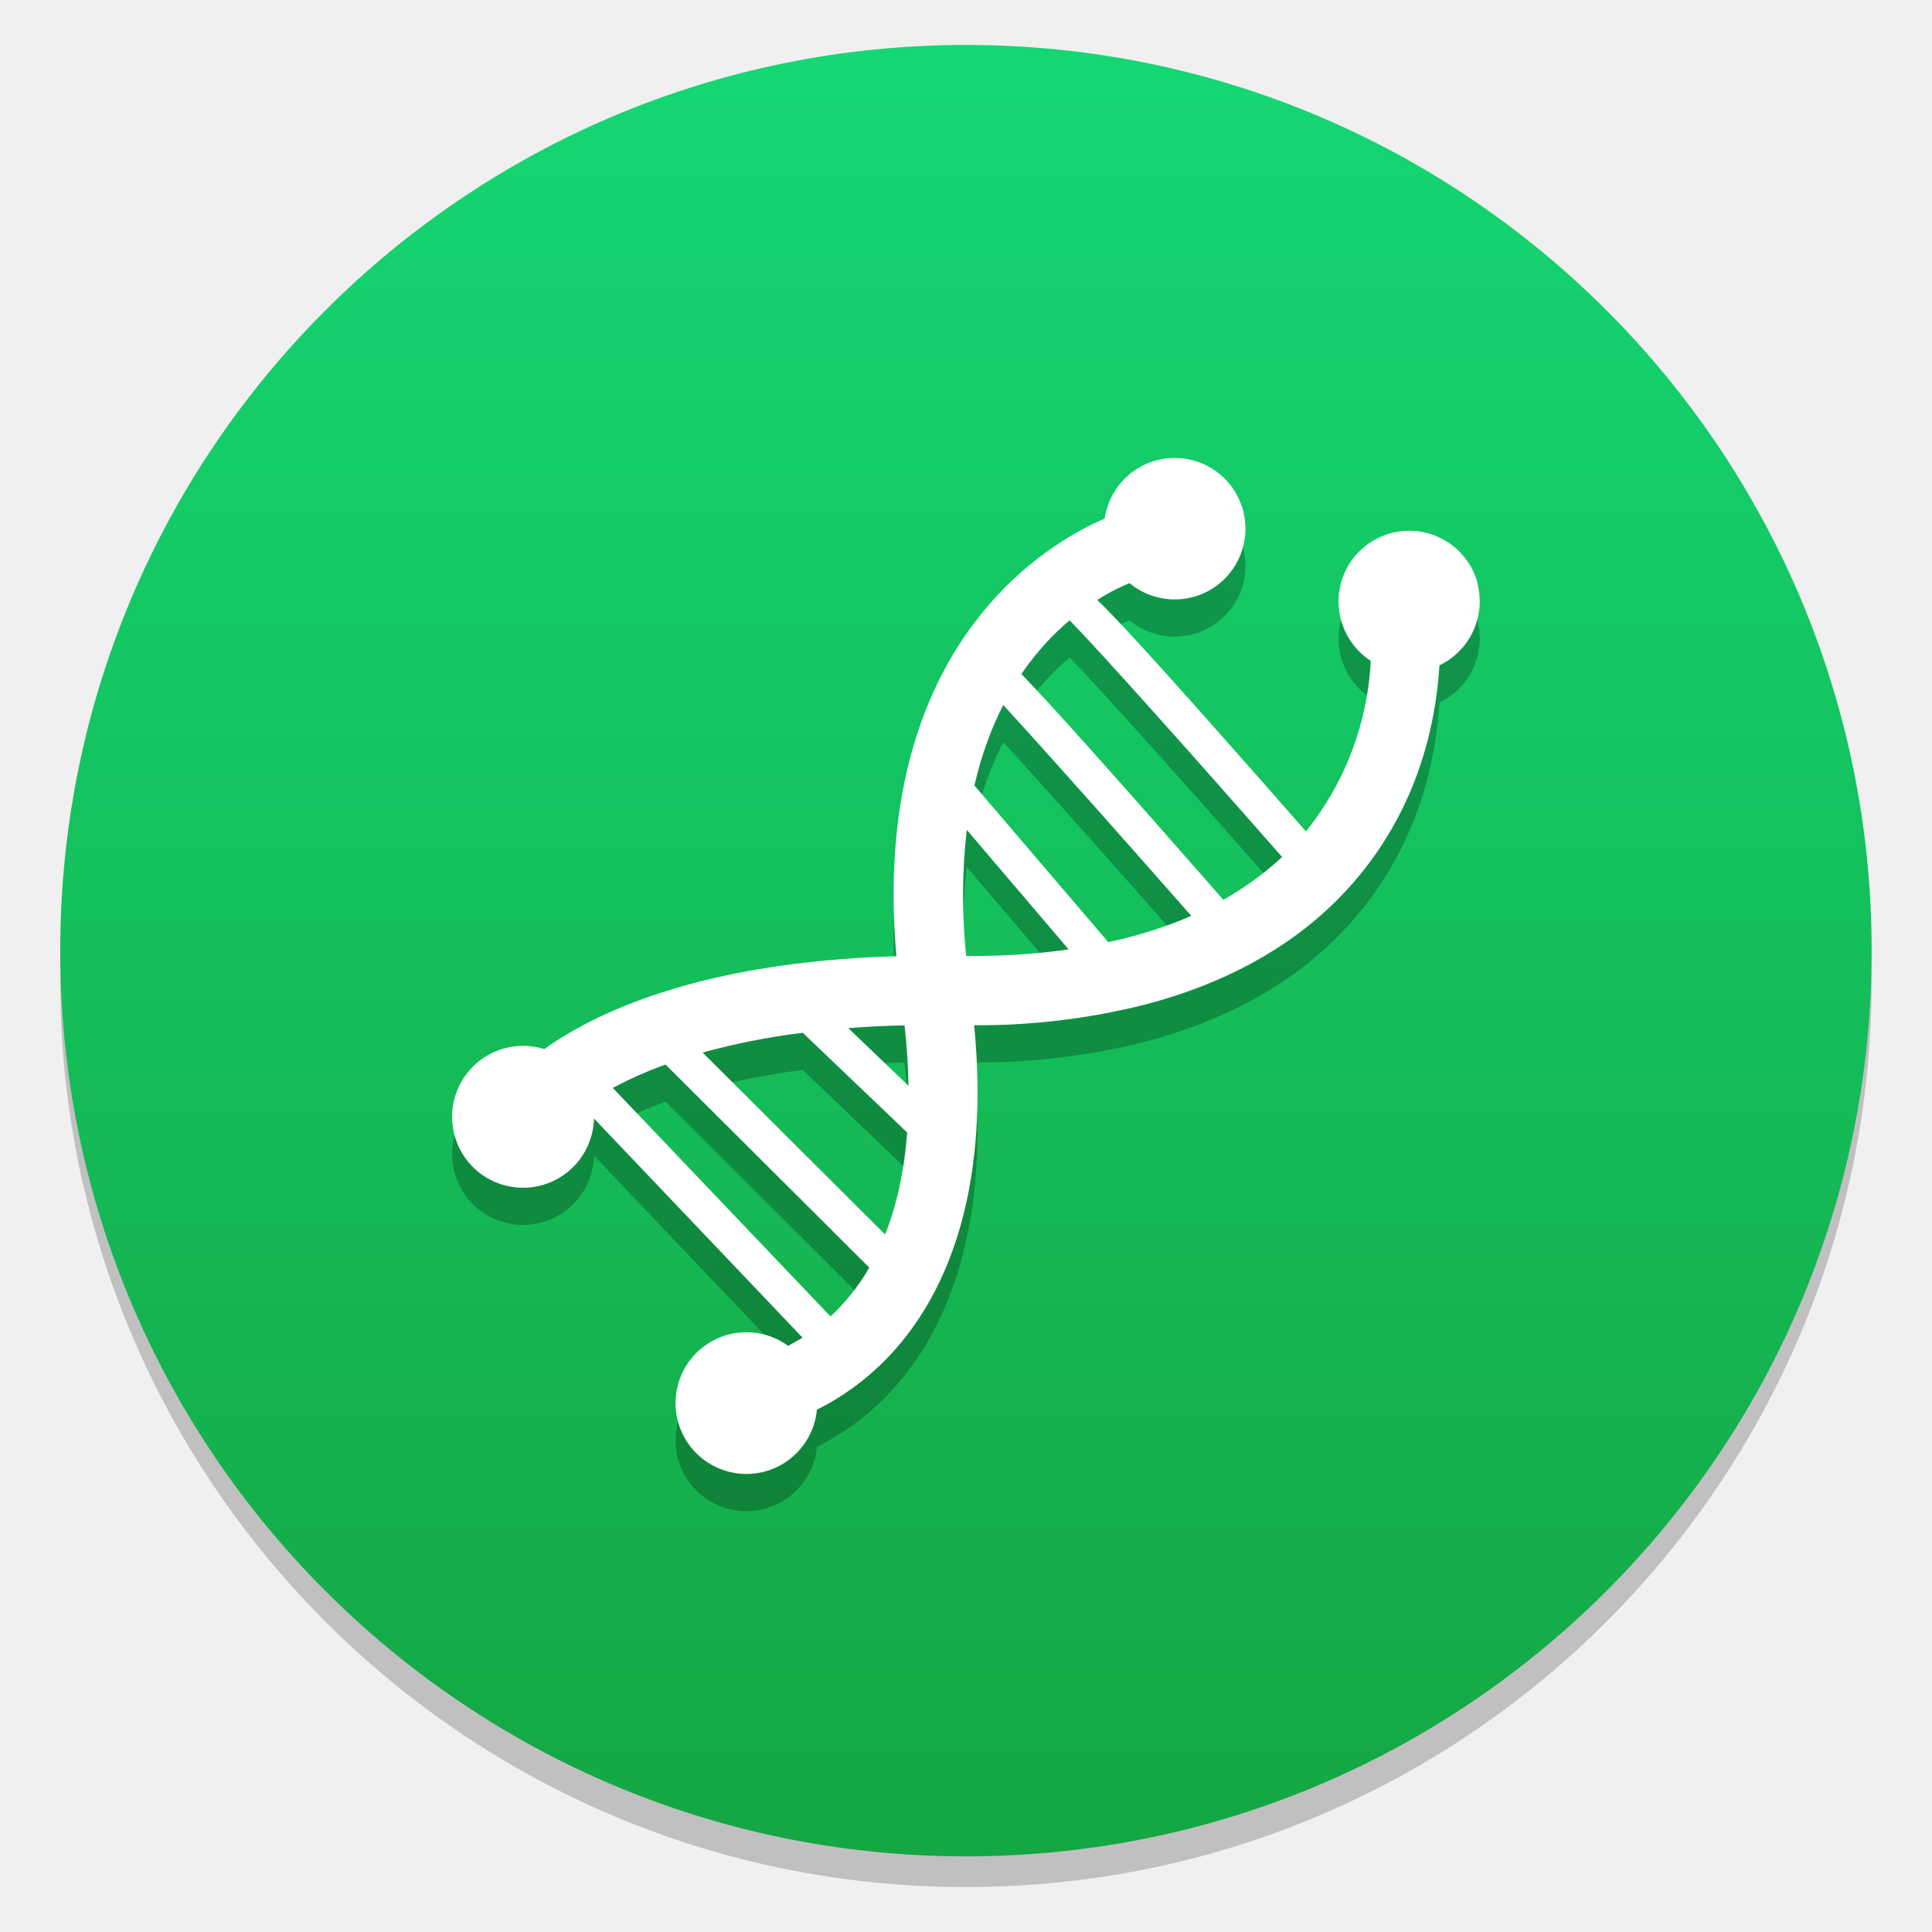
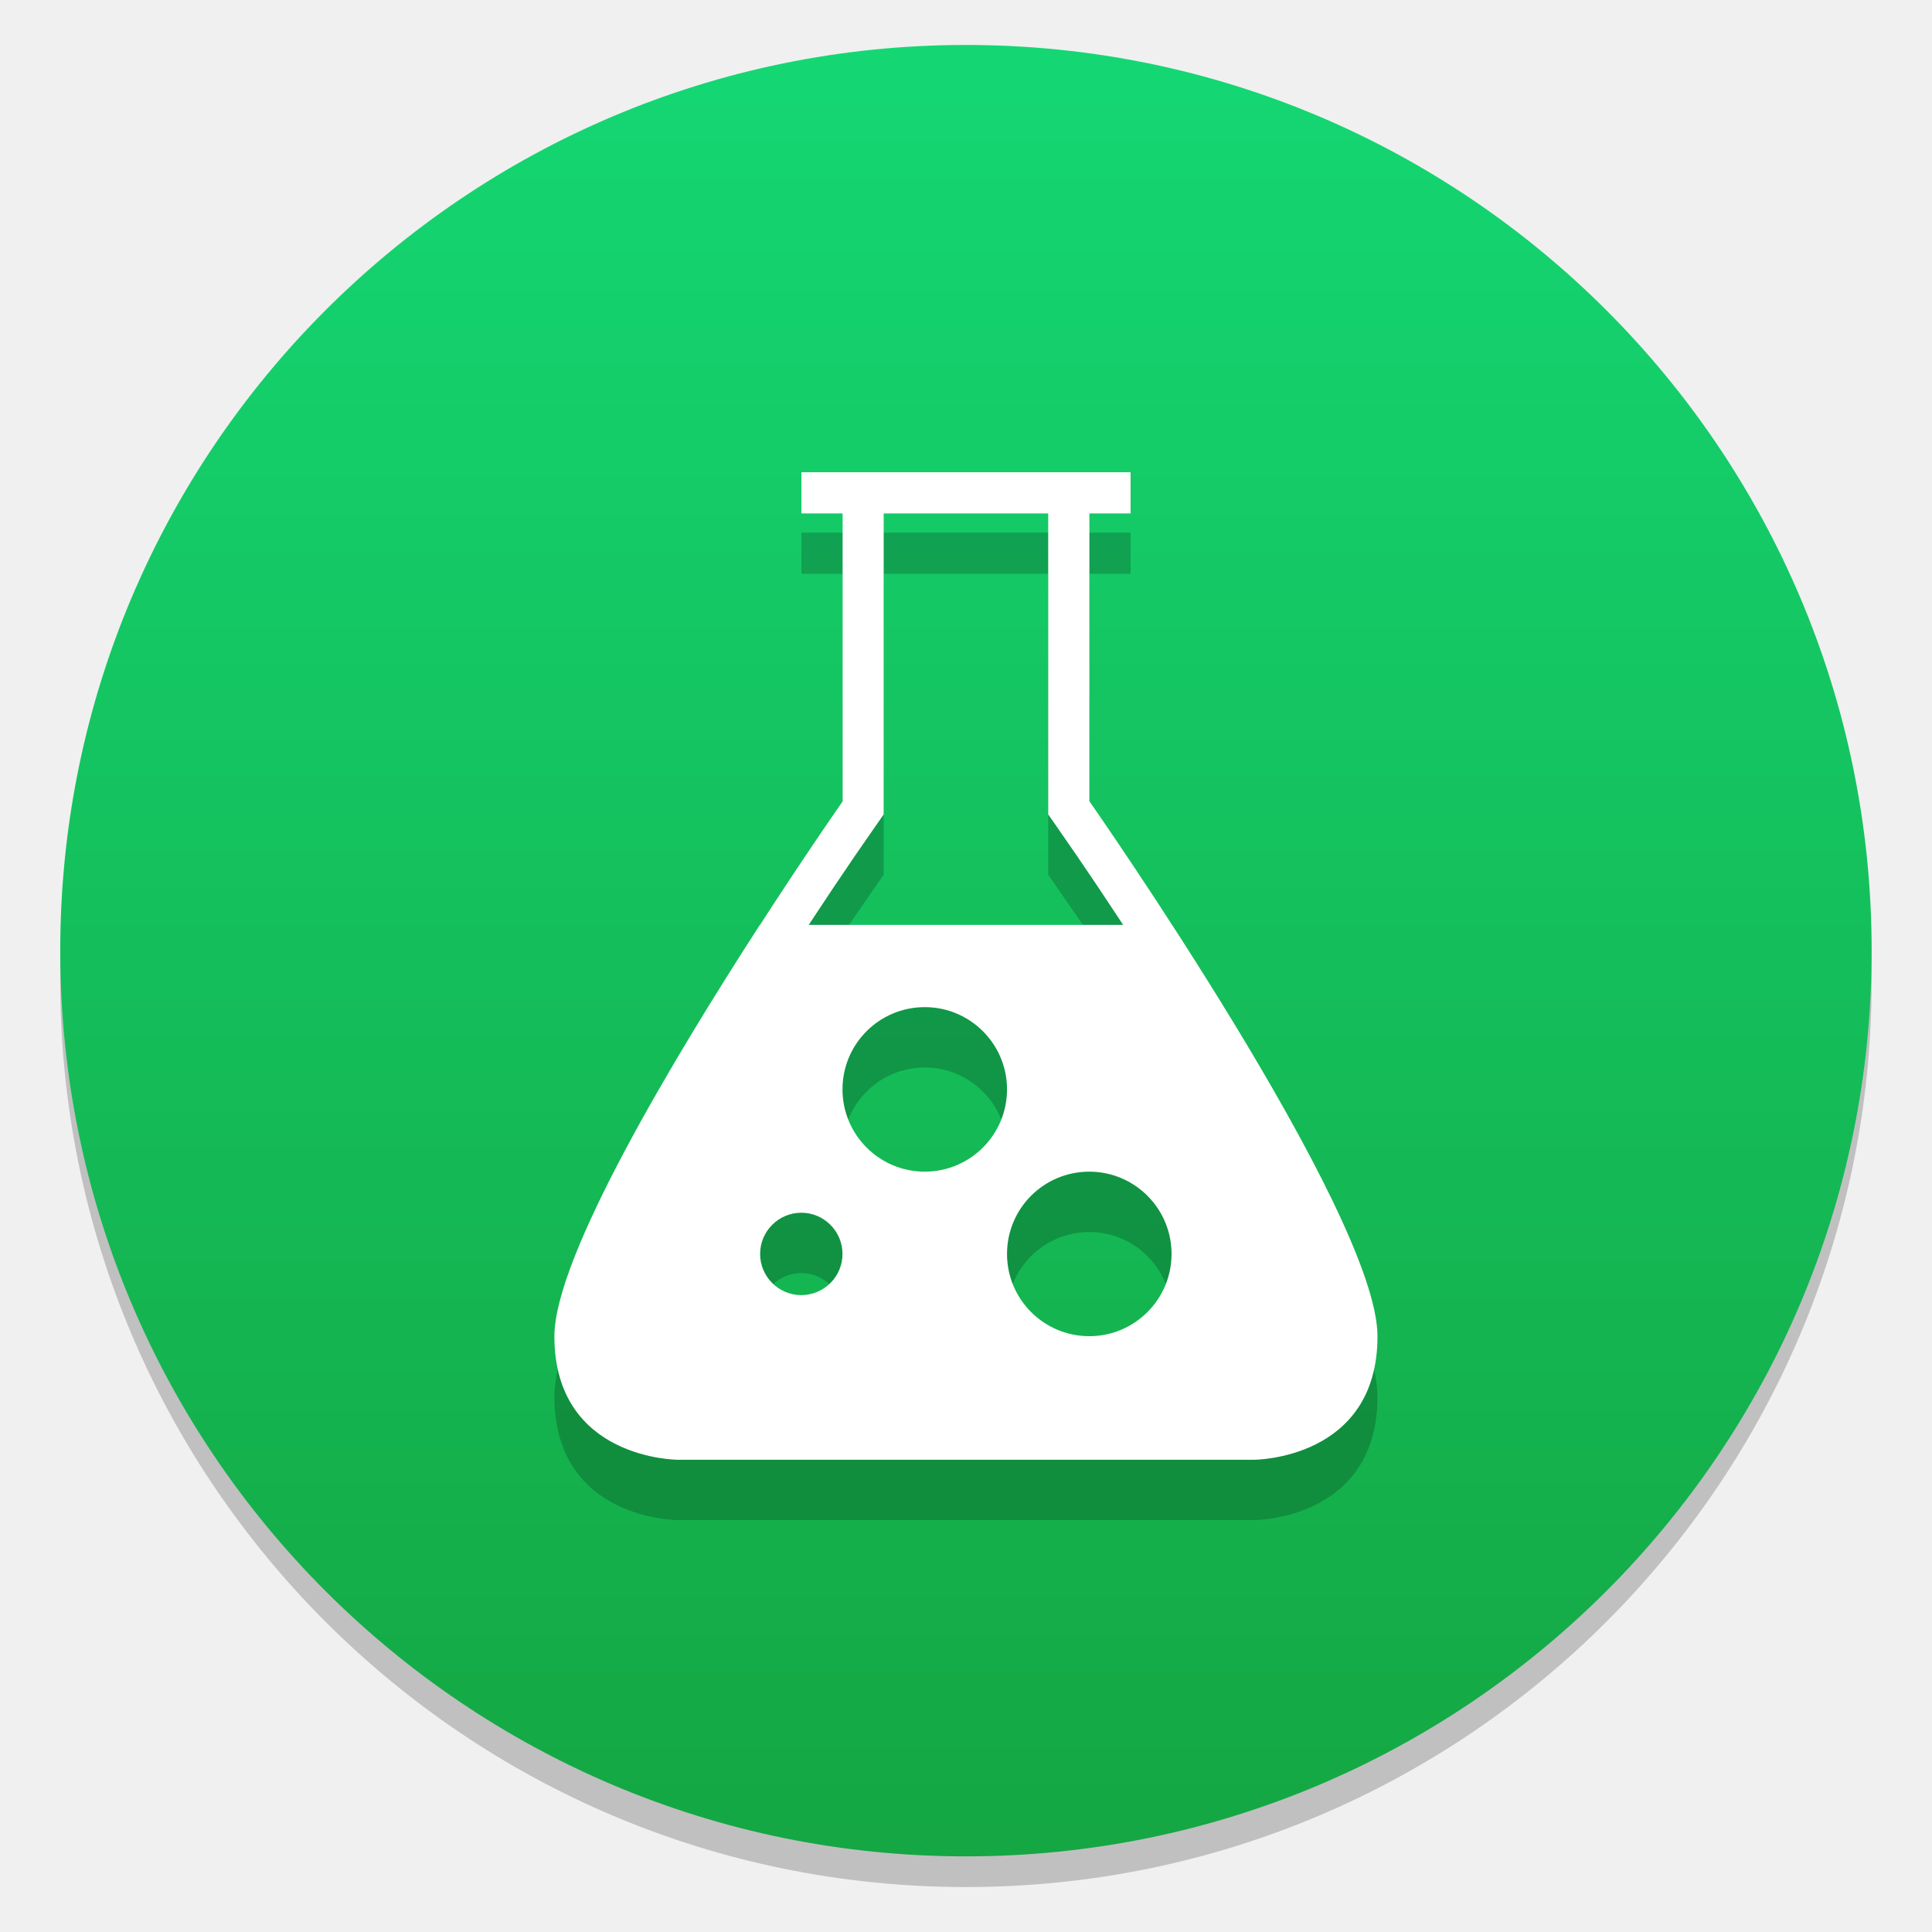
<svg xmlns="http://www.w3.org/2000/svg" width="64" height="64" version="1.1" viewBox="0 0 16.933 16.933">
  <defs>
    <linearGradient id="a-3" x1="-6.147" x2="-6.147" y1="-137.82" y2="-100.78" gradientTransform="matrix(.53032 0 0 .53032 11.509 71.862)" gradientUnits="userSpaceOnUse">
      <stop stop-color="#14dc78" offset="0" />
      <stop stop-color="#14a03c" offset="1" />
    </linearGradient>
    <style type="text/css" />
+     <style type="text/css" />
  </defs>
  <circle cx="-330.38" cy="-328.5" r="0" fill="#5e4aa6" stroke-width=".265" />
  <circle cx="8.466" cy="8.601" r="7.938" opacity=".2" stroke-width=".14" />
  <circle cx="8.466" cy="8.332" r="7.938" fill="url(#a-3)" stroke-width=".14" />
-   <path d="m12.951 5.44a0.62 0.62 0 1 0-0.937 0.678 2.587 2.587 0 0 1-0.568 1.495c-1.13-1.288-1.608-1.816-1.829-2.029 0.118-0.075 0.219-0.122 0.283-0.147a0.62 0.62 0 1 0-0.218-0.565c-0.467 0.198-2.063 1.082-1.826 3.835-1.748 0.05-2.667 0.513-3.085 0.814a0.622 0.622 0 1 0 0.435 0.608l1.828 1.921c-0.043 0.024-0.085 0.05-0.126 0.072a0.621 0.621 0 1 0 0.252 0.559c0.856-0.425 1.563-1.467 1.378-3.369a5.991 5.991 0 0 0 1.508-0.184c0.679-0.179 1.244-0.485 1.671-0.912 0.54-0.54 0.848-1.247 0.899-2.059a0.621 0.621 0 0 0 0.333-0.717zm-5.673 6.423-1.907-2.002c0.123-0.066 0.275-0.137 0.462-0.205l1.786 1.78c-0.102 0.176-0.219 0.316-0.34 0.428zm0.48-0.717-1.6-1.595a6.017 6.017 0 0 1 0.878-0.173l0.915 0.874c-0.027 0.356-0.097 0.65-0.193 0.893zm-0.323-1.809c0.156-0.012 0.32-0.021 0.493-0.024 0.021 0.188 0.032 0.365 0.034 0.529zm1.033-0.632a5.154 5.154 0 0 1 0.005-1.106l0.893 1.048c-0.281 0.04-0.581 0.061-0.899 0.058zm1.245-0.122-1.173-1.373c0.063-0.272 0.151-0.506 0.253-0.705 0.38 0.413 1.088 1.211 1.648 1.848-0.222 0.097-0.466 0.175-0.728 0.231zm1.009-0.371c-0.993-1.133-1.499-1.697-1.77-1.979 0.136-0.198 0.282-0.352 0.422-0.47 0.238 0.237 1.167 1.281 1.863 2.074-0.151 0.142-0.325 0.267-0.515 0.376z" opacity=".25" stroke-width="1.216" />
-   <path d="m12.951 5.114a0.62 0.62 0 1 0-0.937 0.678 2.587 2.587 0 0 1-0.568 1.495c-1.13-1.288-1.608-1.816-1.829-2.029 0.118-0.075 0.219-0.122 0.283-0.147a0.62 0.62 0 1 0-0.218-0.565c-0.467 0.198-2.063 1.082-1.826 3.835-1.748 0.05-2.667 0.513-3.085 0.814a0.622 0.622 0 1 0 0.435 0.608l1.828 1.921c-0.043 0.024-0.085 0.05-0.126 0.072a0.621 0.621 0 1 0 0.252 0.559c0.856-0.425 1.563-1.467 1.378-3.369a5.991 5.991 0 0 0 1.508-0.184c0.679-0.179 1.244-0.485 1.671-0.912 0.54-0.54 0.848-1.247 0.899-2.059a0.621 0.621 0 0 0 0.333-0.717zm-5.673 6.423-1.907-2.002c0.123-0.066 0.275-0.137 0.462-0.205l1.786 1.78c-0.102 0.176-0.219 0.316-0.34 0.428zm0.48-0.717-1.6-1.595a6.017 6.017 0 0 1 0.878-0.173l0.915 0.874c-0.027 0.356-0.097 0.65-0.193 0.893zm-0.323-1.809c0.156-0.012 0.32-0.021 0.493-0.024 0.021 0.188 0.032 0.365 0.034 0.529zm1.033-0.632a5.154 5.154 0 0 1 0.005-1.106l0.893 1.048c-0.281 0.04-0.581 0.061-0.899 0.058zm1.245-0.122-1.173-1.373c0.063-0.272 0.151-0.506 0.253-0.705 0.38 0.413 1.088 1.211 1.648 1.848-0.222 0.097-0.466 0.175-0.728 0.231zm1.009-0.371c-0.993-1.133-1.499-1.697-1.77-1.979 0.136-0.198 0.282-0.352 0.422-0.47 0.238 0.237 1.167 1.281 1.863 2.074-0.151 0.142-0.325 0.267-0.515 0.376z" fill="#fff" stroke-width="1.216" />
+   <path d="m9.548 7.553v-2.524h0.361v-0.361h-2.885v0.361h0.361v2.524s-2.524 3.606-2.524 4.688c0 1.082 1.082 1.082 1.082 1.082h5.048s1.082 0 1.082-1.082c-2e-6 -1.082-2.524-4.688-2.524-4.688zm1.442 5.409h-5.048c-0.12 0-0.721-0.035-0.721-0.721 0-0.705 1.508-3.123 2.459-4.481l0.065-0.093v-2.638h1.442v2.638l0.065 0.093c0.951 1.358 2.459 3.776 2.459 4.481 3e-6 0.659-0.554 0.718-0.721 0.721zm-0.719-4.327h-3.611c-0.746 1.153-1.801 2.907-1.801 3.606 0 1.082 1.082 1.082 1.082 1.082h5.048s1.082 0 1.082-1.082c-2e-6 -0.699-1.055-2.453-1.801-3.606zm-3.248 3.245c-0.199 0-0.361-0.162-0.361-0.361 0-0.199 0.162-0.361 0.361-0.361 0.199 0 0.361 0.162 0.361 0.361-2.2e-6 0.199-0.162 0.361-0.361 0.361zm1.082-1.082c-0.398 0-0.721-0.323-0.721-0.721 0-0.399 0.323-0.721 0.721-0.721 0.398 0 0.721 0.323 0.721 0.721 0 0.398-0.323 0.721-0.721 0.721zm1.442 1.442c-0.398 0-0.721-0.323-0.721-0.721 0-0.399 0.323-0.721 0.721-0.721 0.398 0 0.721 0.323 0.721 0.721 0 0.398-0.323 0.721-0.721 0.721z" opacity=".2" stroke-width=".011" p-id="11077" />
+   <path d="m9.548 7.024v-2.524h0.361v-0.361h-2.885v0.361h0.361v2.524s-2.524 3.606-2.524 4.688c0 1.082 1.082 1.082 1.082 1.082h5.048s1.082 0 1.082-1.082c-2e-6 -1.082-2.524-4.688-2.524-4.688zm1.442 5.409h-5.048c-0.12 0-0.721-0.035-0.721-0.721 0-0.705 1.508-3.123 2.459-4.481l0.065-0.093v-2.638h1.442v2.638l0.065 0.093c0.951 1.358 2.459 3.776 2.459 4.481 3e-6 0.659-0.554 0.718-0.721 0.721zm-0.719-4.327h-3.611c-0.746 1.153-1.801 2.907-1.801 3.606 0 1.082 1.082 1.082 1.082 1.082h5.048s1.082 0 1.082-1.082c-2e-6 -0.699-1.055-2.453-1.801-3.606zm-3.248 3.245c-0.199 0-0.361-0.162-0.361-0.361 0-0.199 0.162-0.361 0.361-0.361 0.199 0 0.361 0.162 0.361 0.361-2.2e-6 0.199-0.162 0.361-0.361 0.361zm1.082-1.082c-0.398 0-0.721-0.323-0.721-0.721 0-0.399 0.323-0.721 0.721-0.721 0.398 0 0.721 0.323 0.721 0.721 0 0.398-0.323 0.721-0.721 0.721zm1.442 1.442c-0.398 0-0.721-0.323-0.721-0.721 0-0.399 0.323-0.721 0.721-0.721 0.398 0 0.721 0.323 0.721 0.721 0 0.398-0.323 0.721-0.721 0.721z" fill="#fff" stroke-width=".011" p-id="11077" />
</svg>
